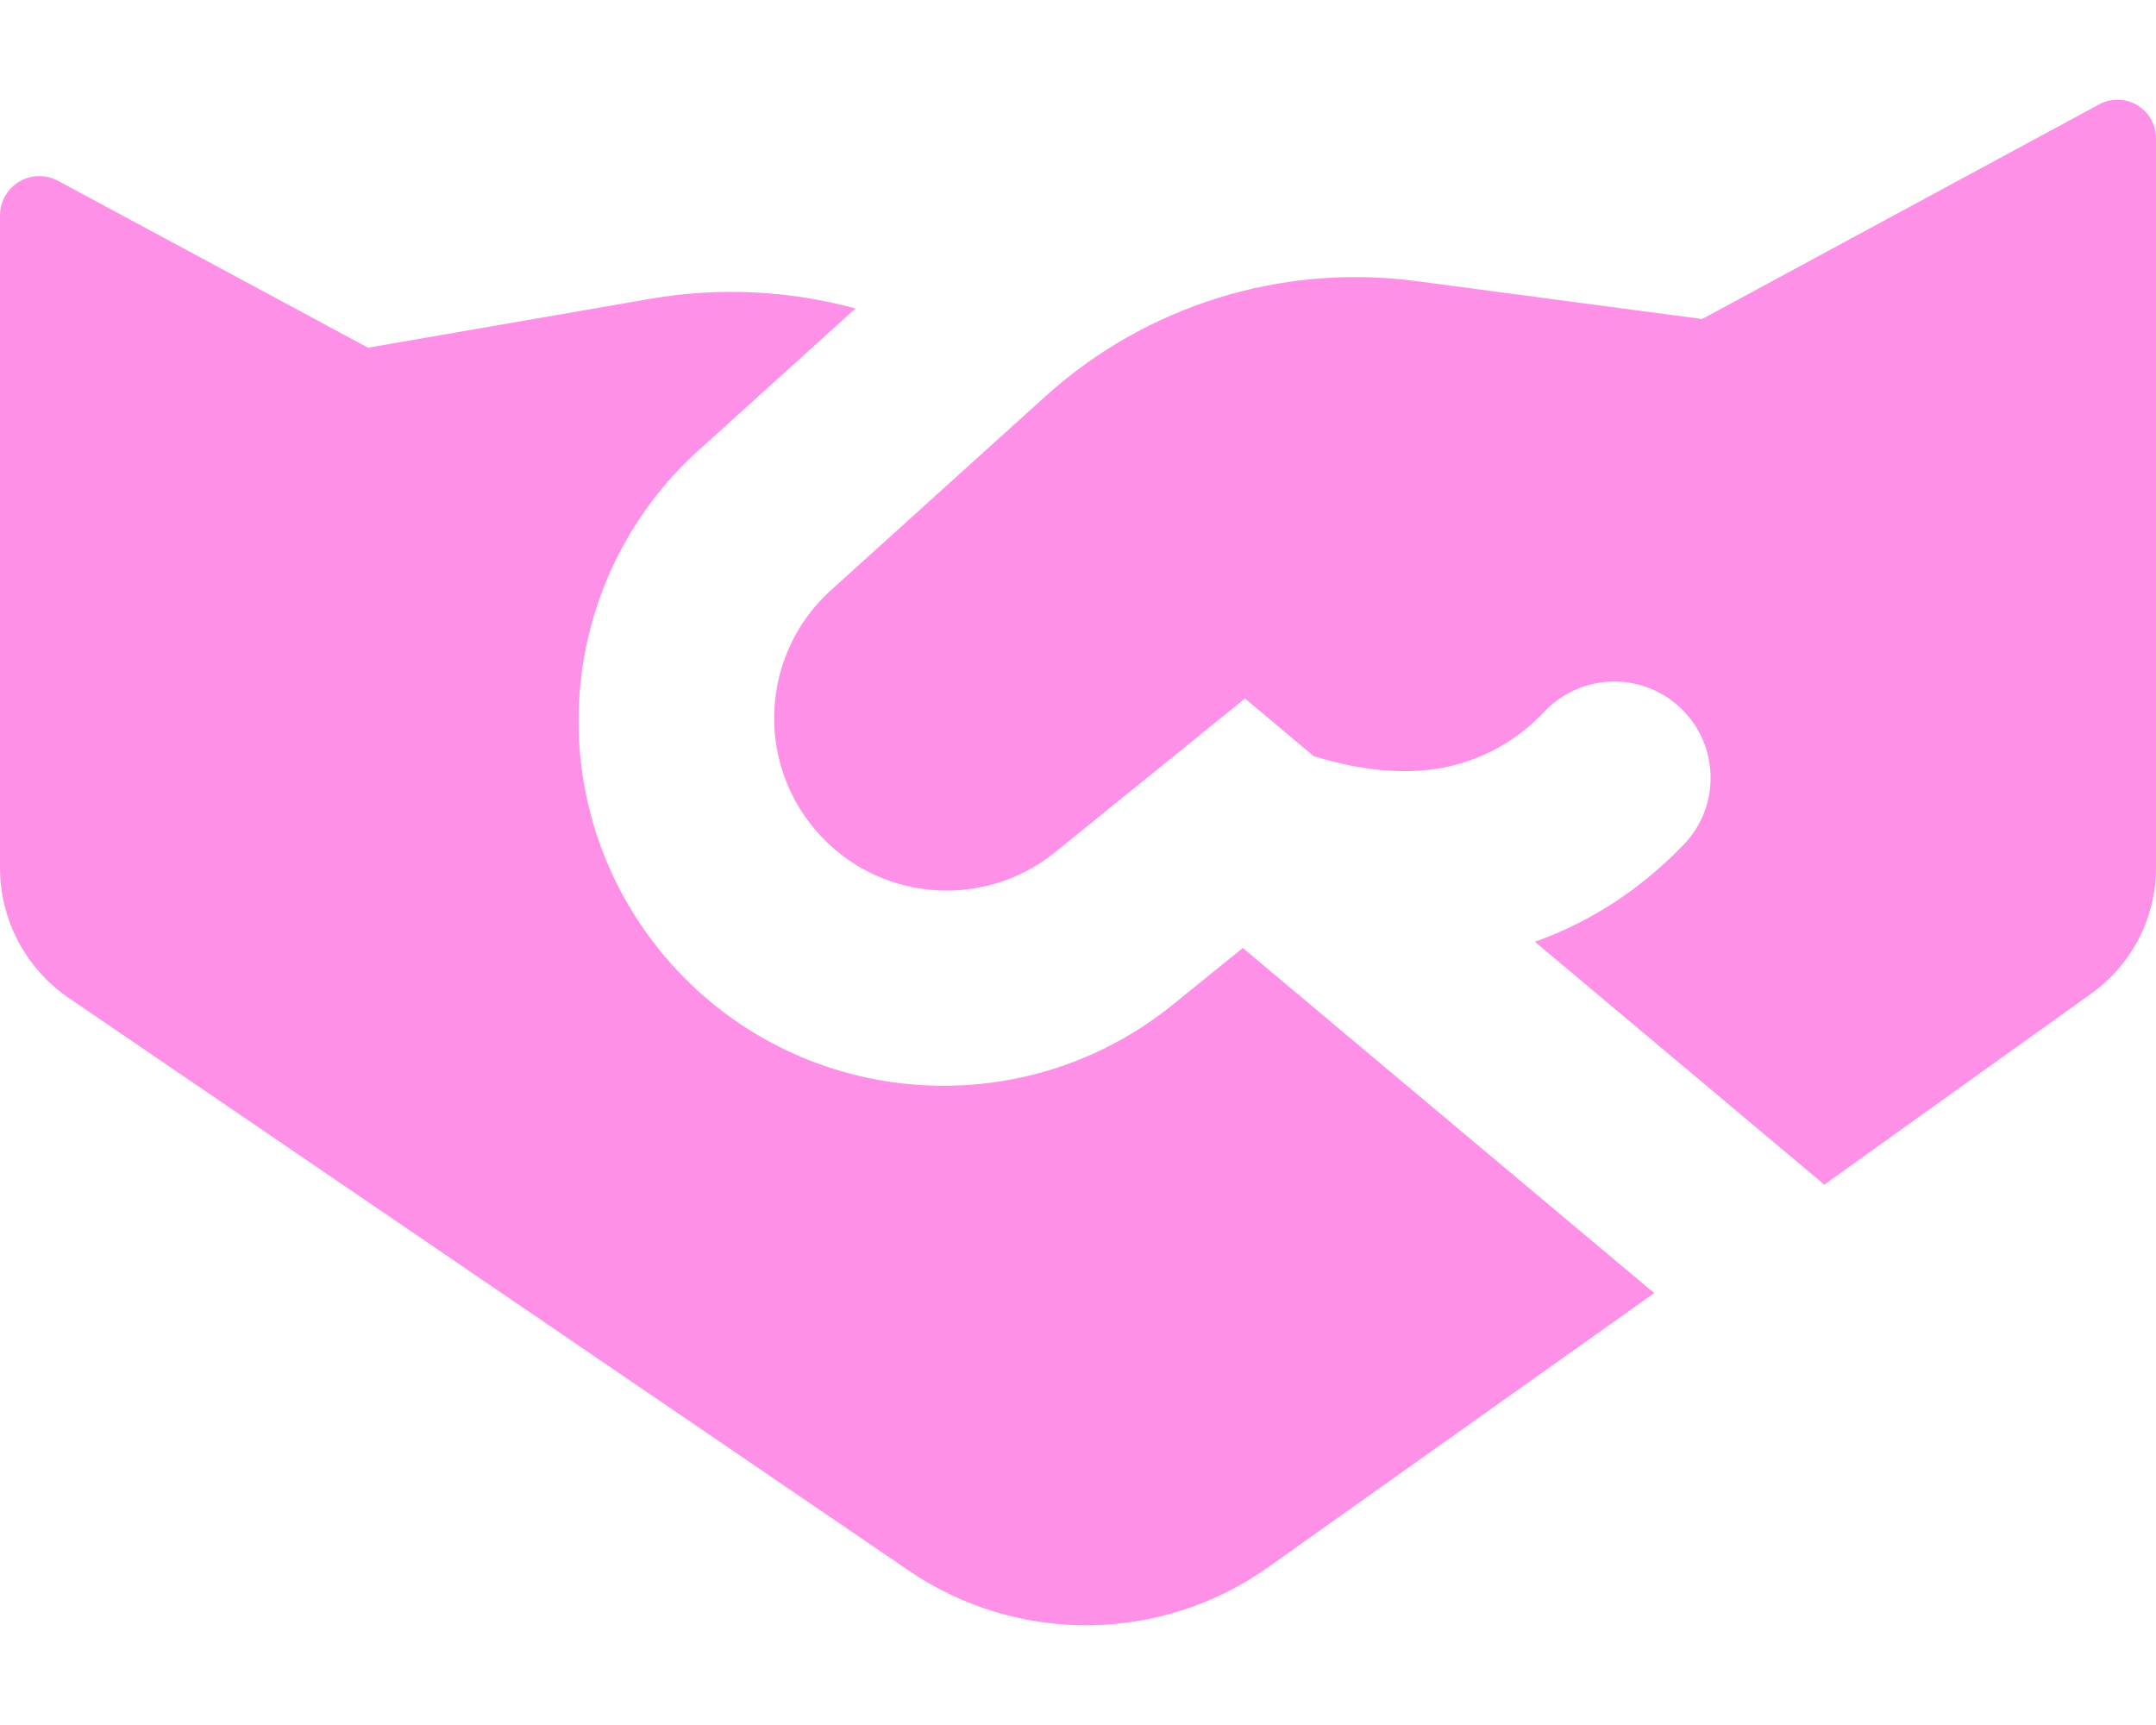
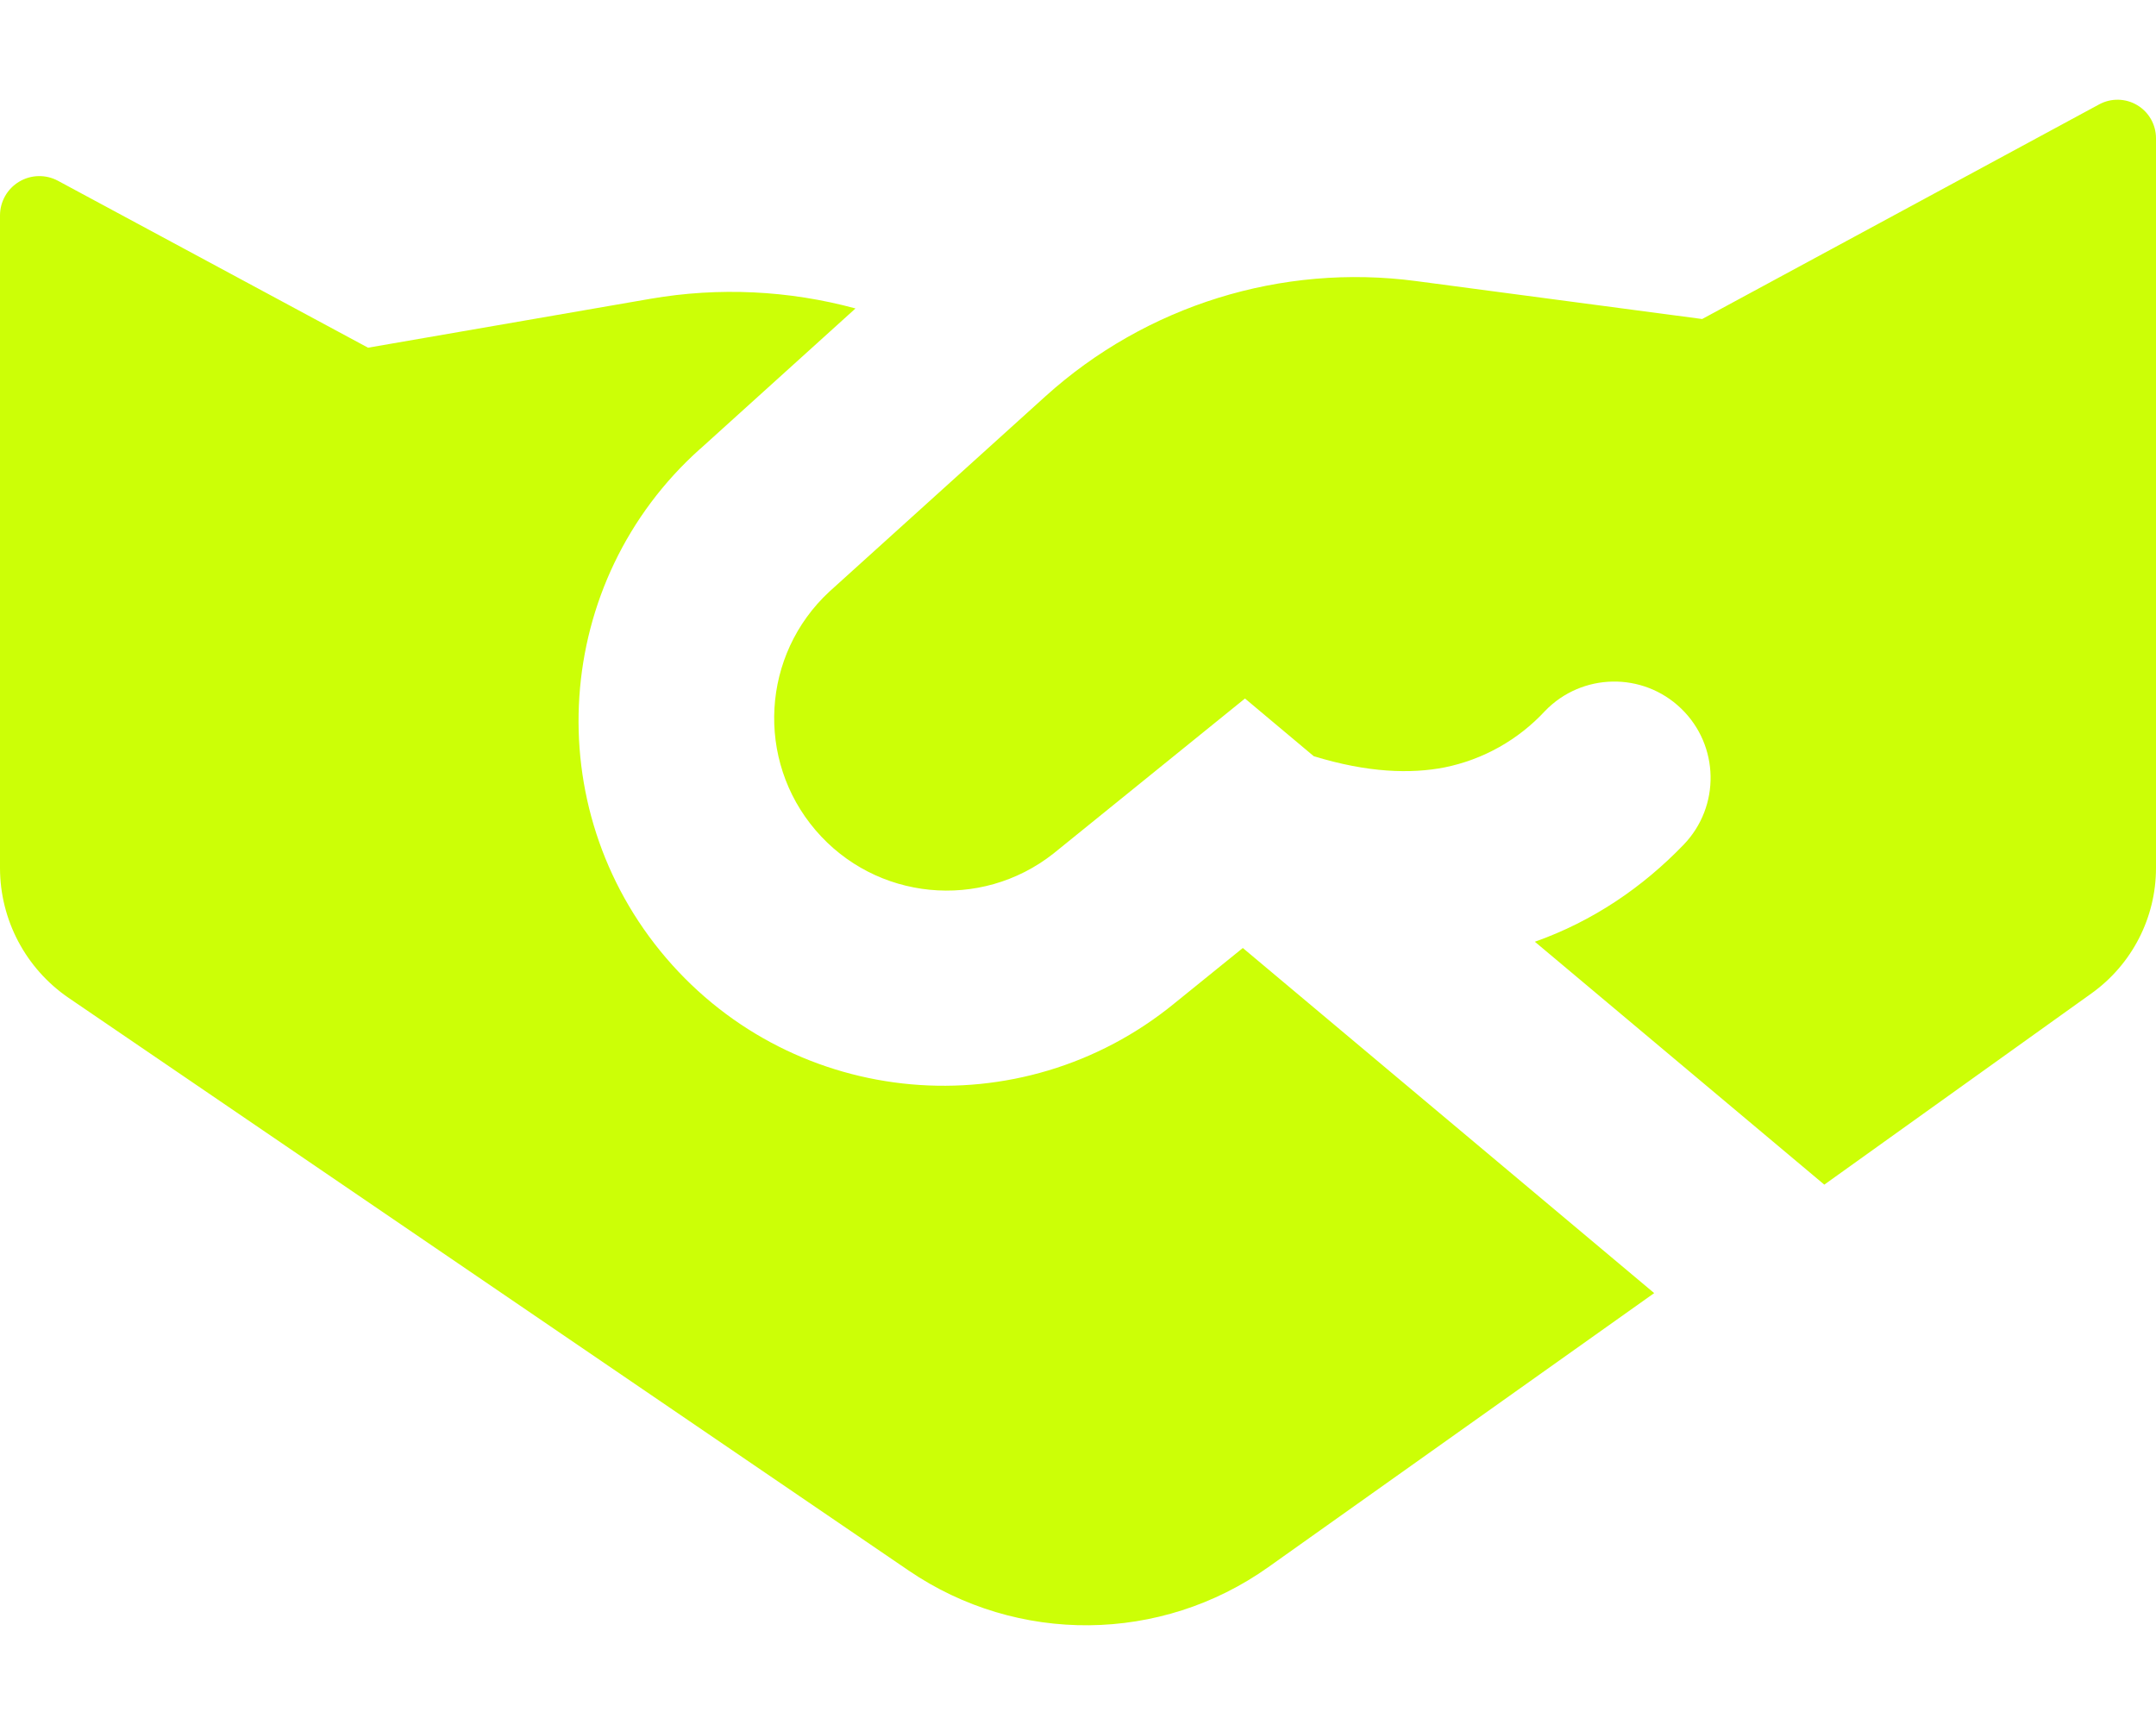
<svg xmlns="http://www.w3.org/2000/svg" width="20" height="16" fill="none">
-   <path fill="#FF90E8" fill-rule="evenodd" d="m7.693 5.488 2.006-1.813a4.29 4.29 0 0 1 3.437-1.068l2.654.352L19.473.968a.357.357 0 0 1 .527.314v6.769c0 .46-.222.893-.597 1.162l-2.48 1.775-2.685-2.253c.54-.191 1-.506 1.38-.9a.893.893 0 0 0-1.286-1.24 1.74 1.74 0 0 1-.932.523c-.313.061-.711.05-1.213-.104l-.638-.535-1.778 1.439a1.6 1.6 0 0 1-2.078-2.43M6.496 4.163l1.44-1.302a4.4 4.4 0 0 0-1.9-.09l-2.622.454L.538 1.677A.365.365 0 0 0 0 1.998V8.05c0 .483.239.934.637 1.206l7.793 5.312a2.92 2.92 0 0 0 3.335-.032l3.58-2.542-3.816-3.201-.634.513a3.385 3.385 0 0 1-4.4-5.143" clip-rule="evenodd" />
+   <path fill="#ccff06" fill-rule="evenodd" d="m7.693 5.488 2.006-1.813a4.29 4.29 0 0 1 3.437-1.068l2.654.352L19.473.968a.357.357 0 0 1 .527.314v6.769c0 .46-.222.893-.597 1.162l-2.48 1.775-2.685-2.253c.54-.191 1-.506 1.38-.9a.893.893 0 0 0-1.286-1.24 1.74 1.74 0 0 1-.932.523c-.313.061-.711.05-1.213-.104l-.638-.535-1.778 1.439a1.6 1.6 0 0 1-2.078-2.43M6.496 4.163l1.44-1.302a4.4 4.4 0 0 0-1.9-.09l-2.622.454L.538 1.677A.365.365 0 0 0 0 1.998V8.05c0 .483.239.934.637 1.206l7.793 5.312a2.92 2.92 0 0 0 3.335-.032l3.58-2.542-3.816-3.201-.634.513a3.385 3.385 0 0 1-4.4-5.143" clip-rule="evenodd" />
</svg>
